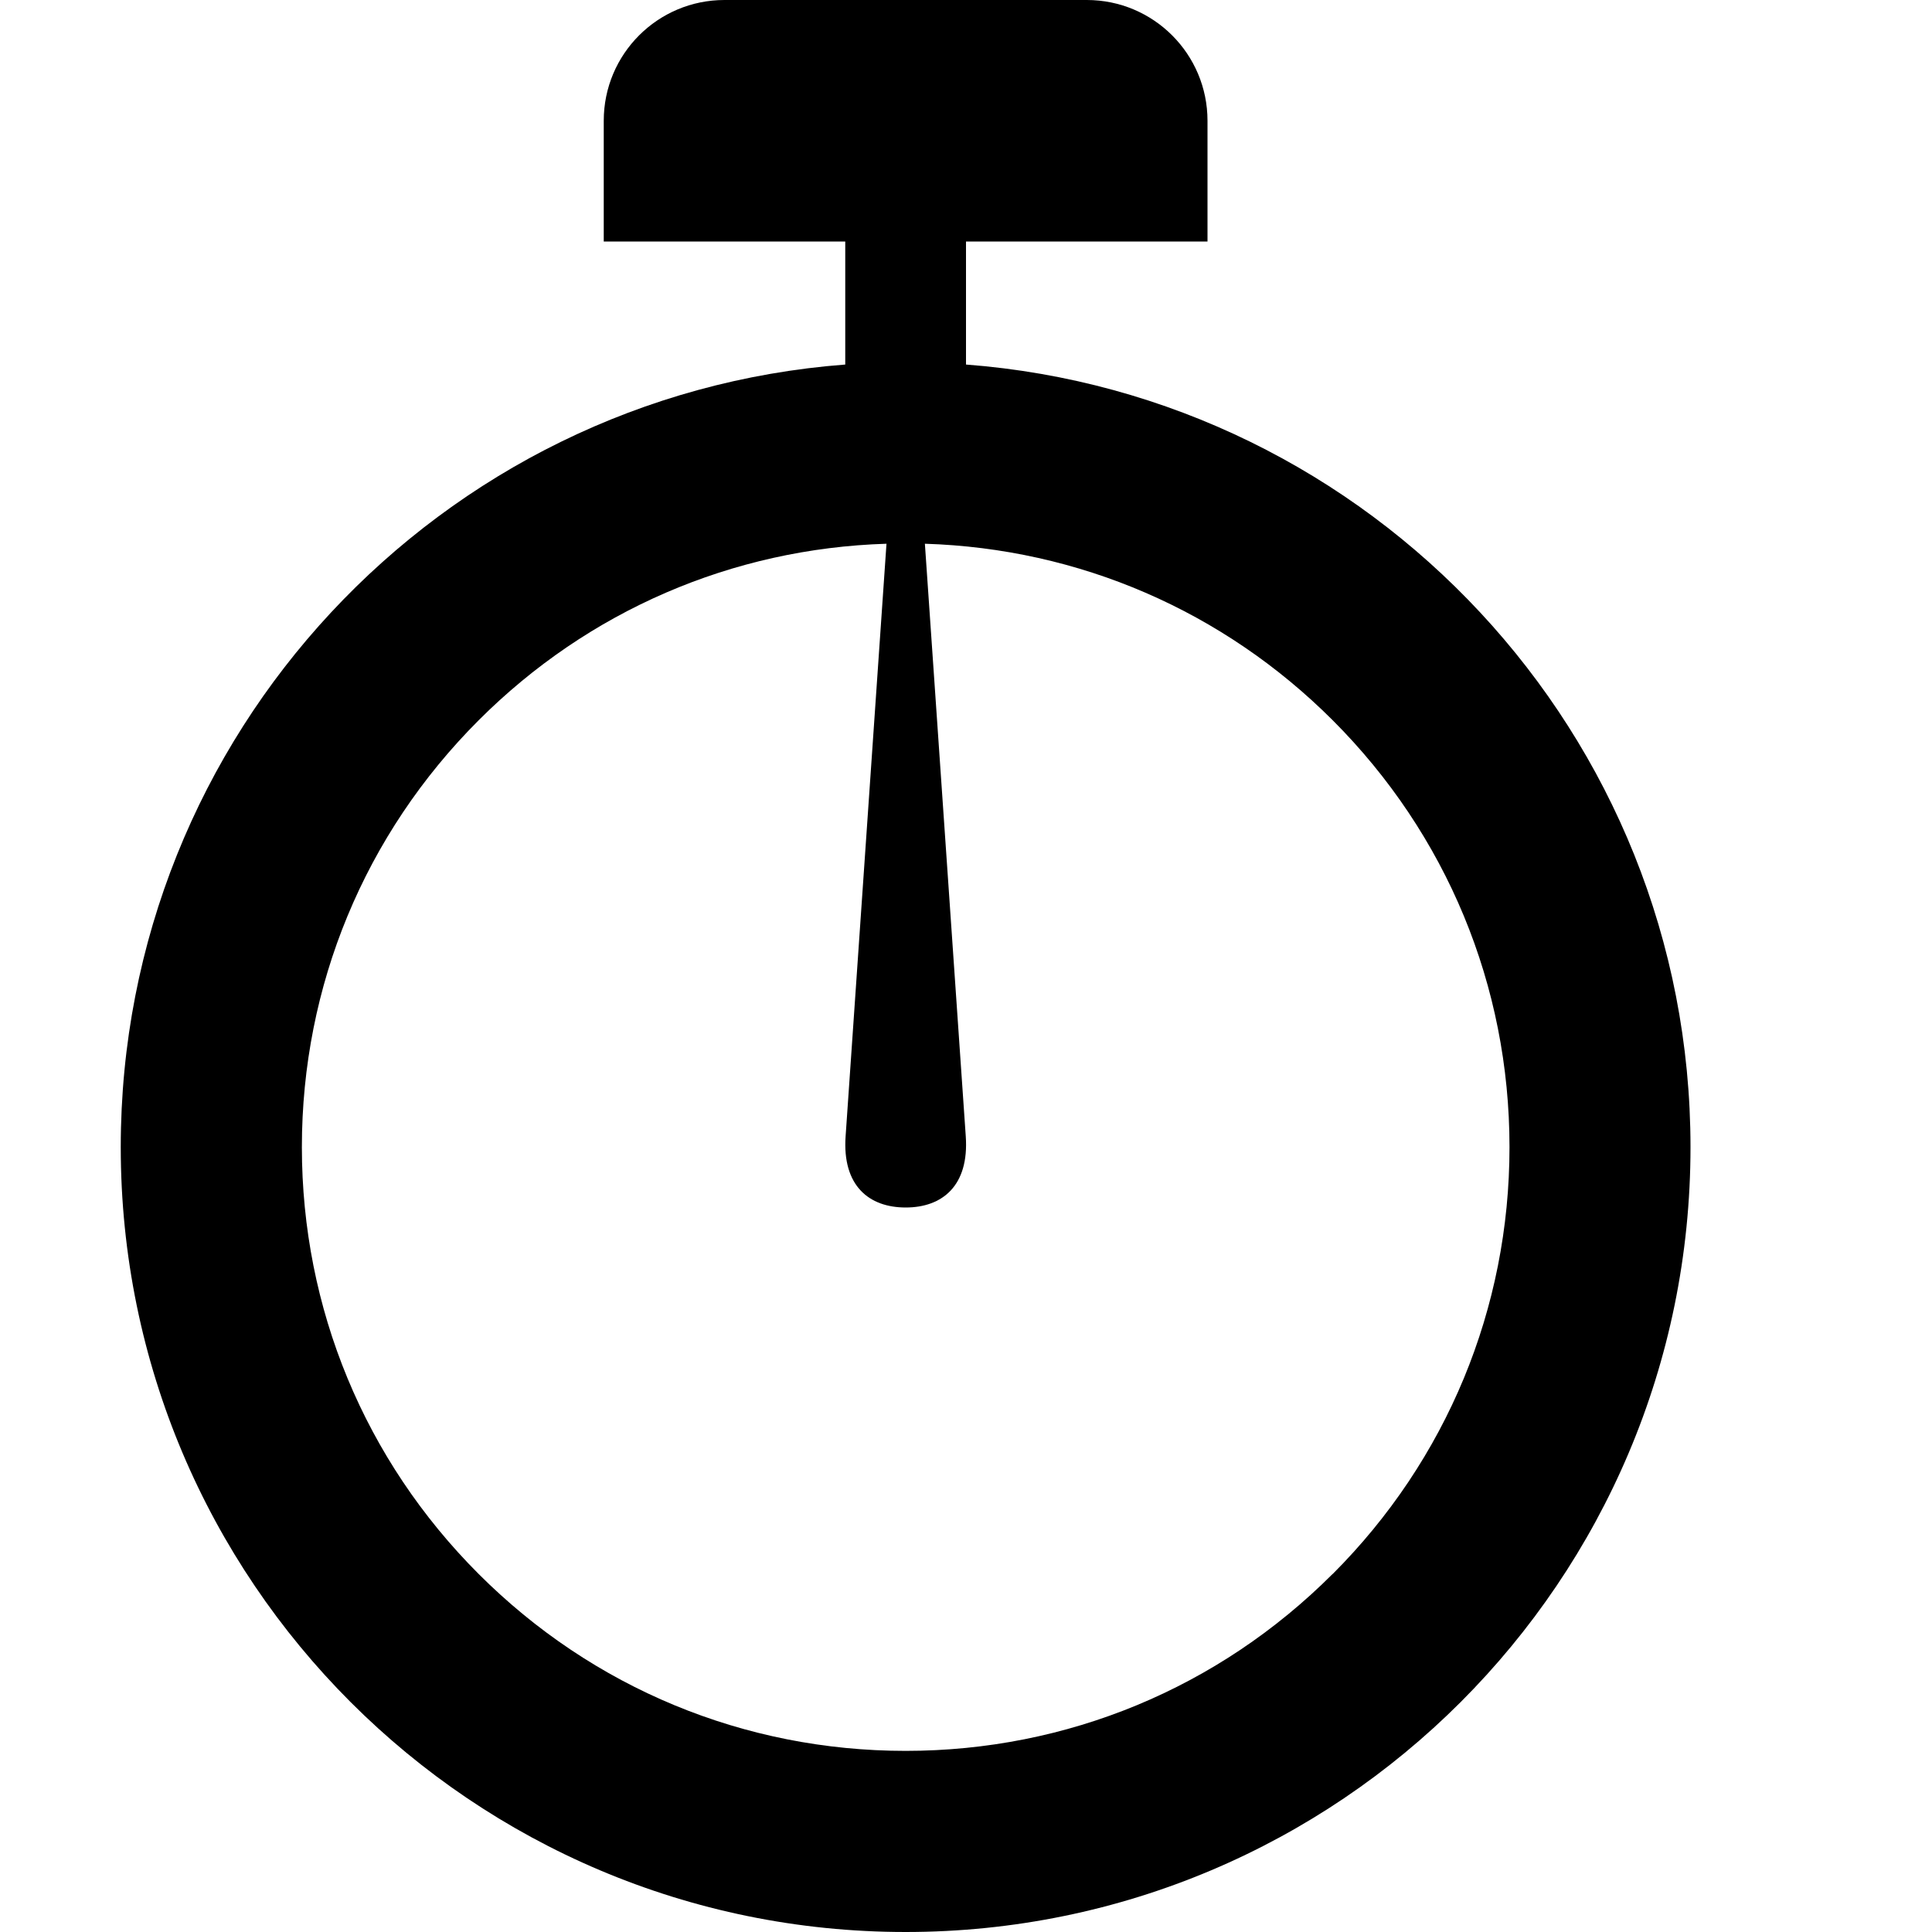
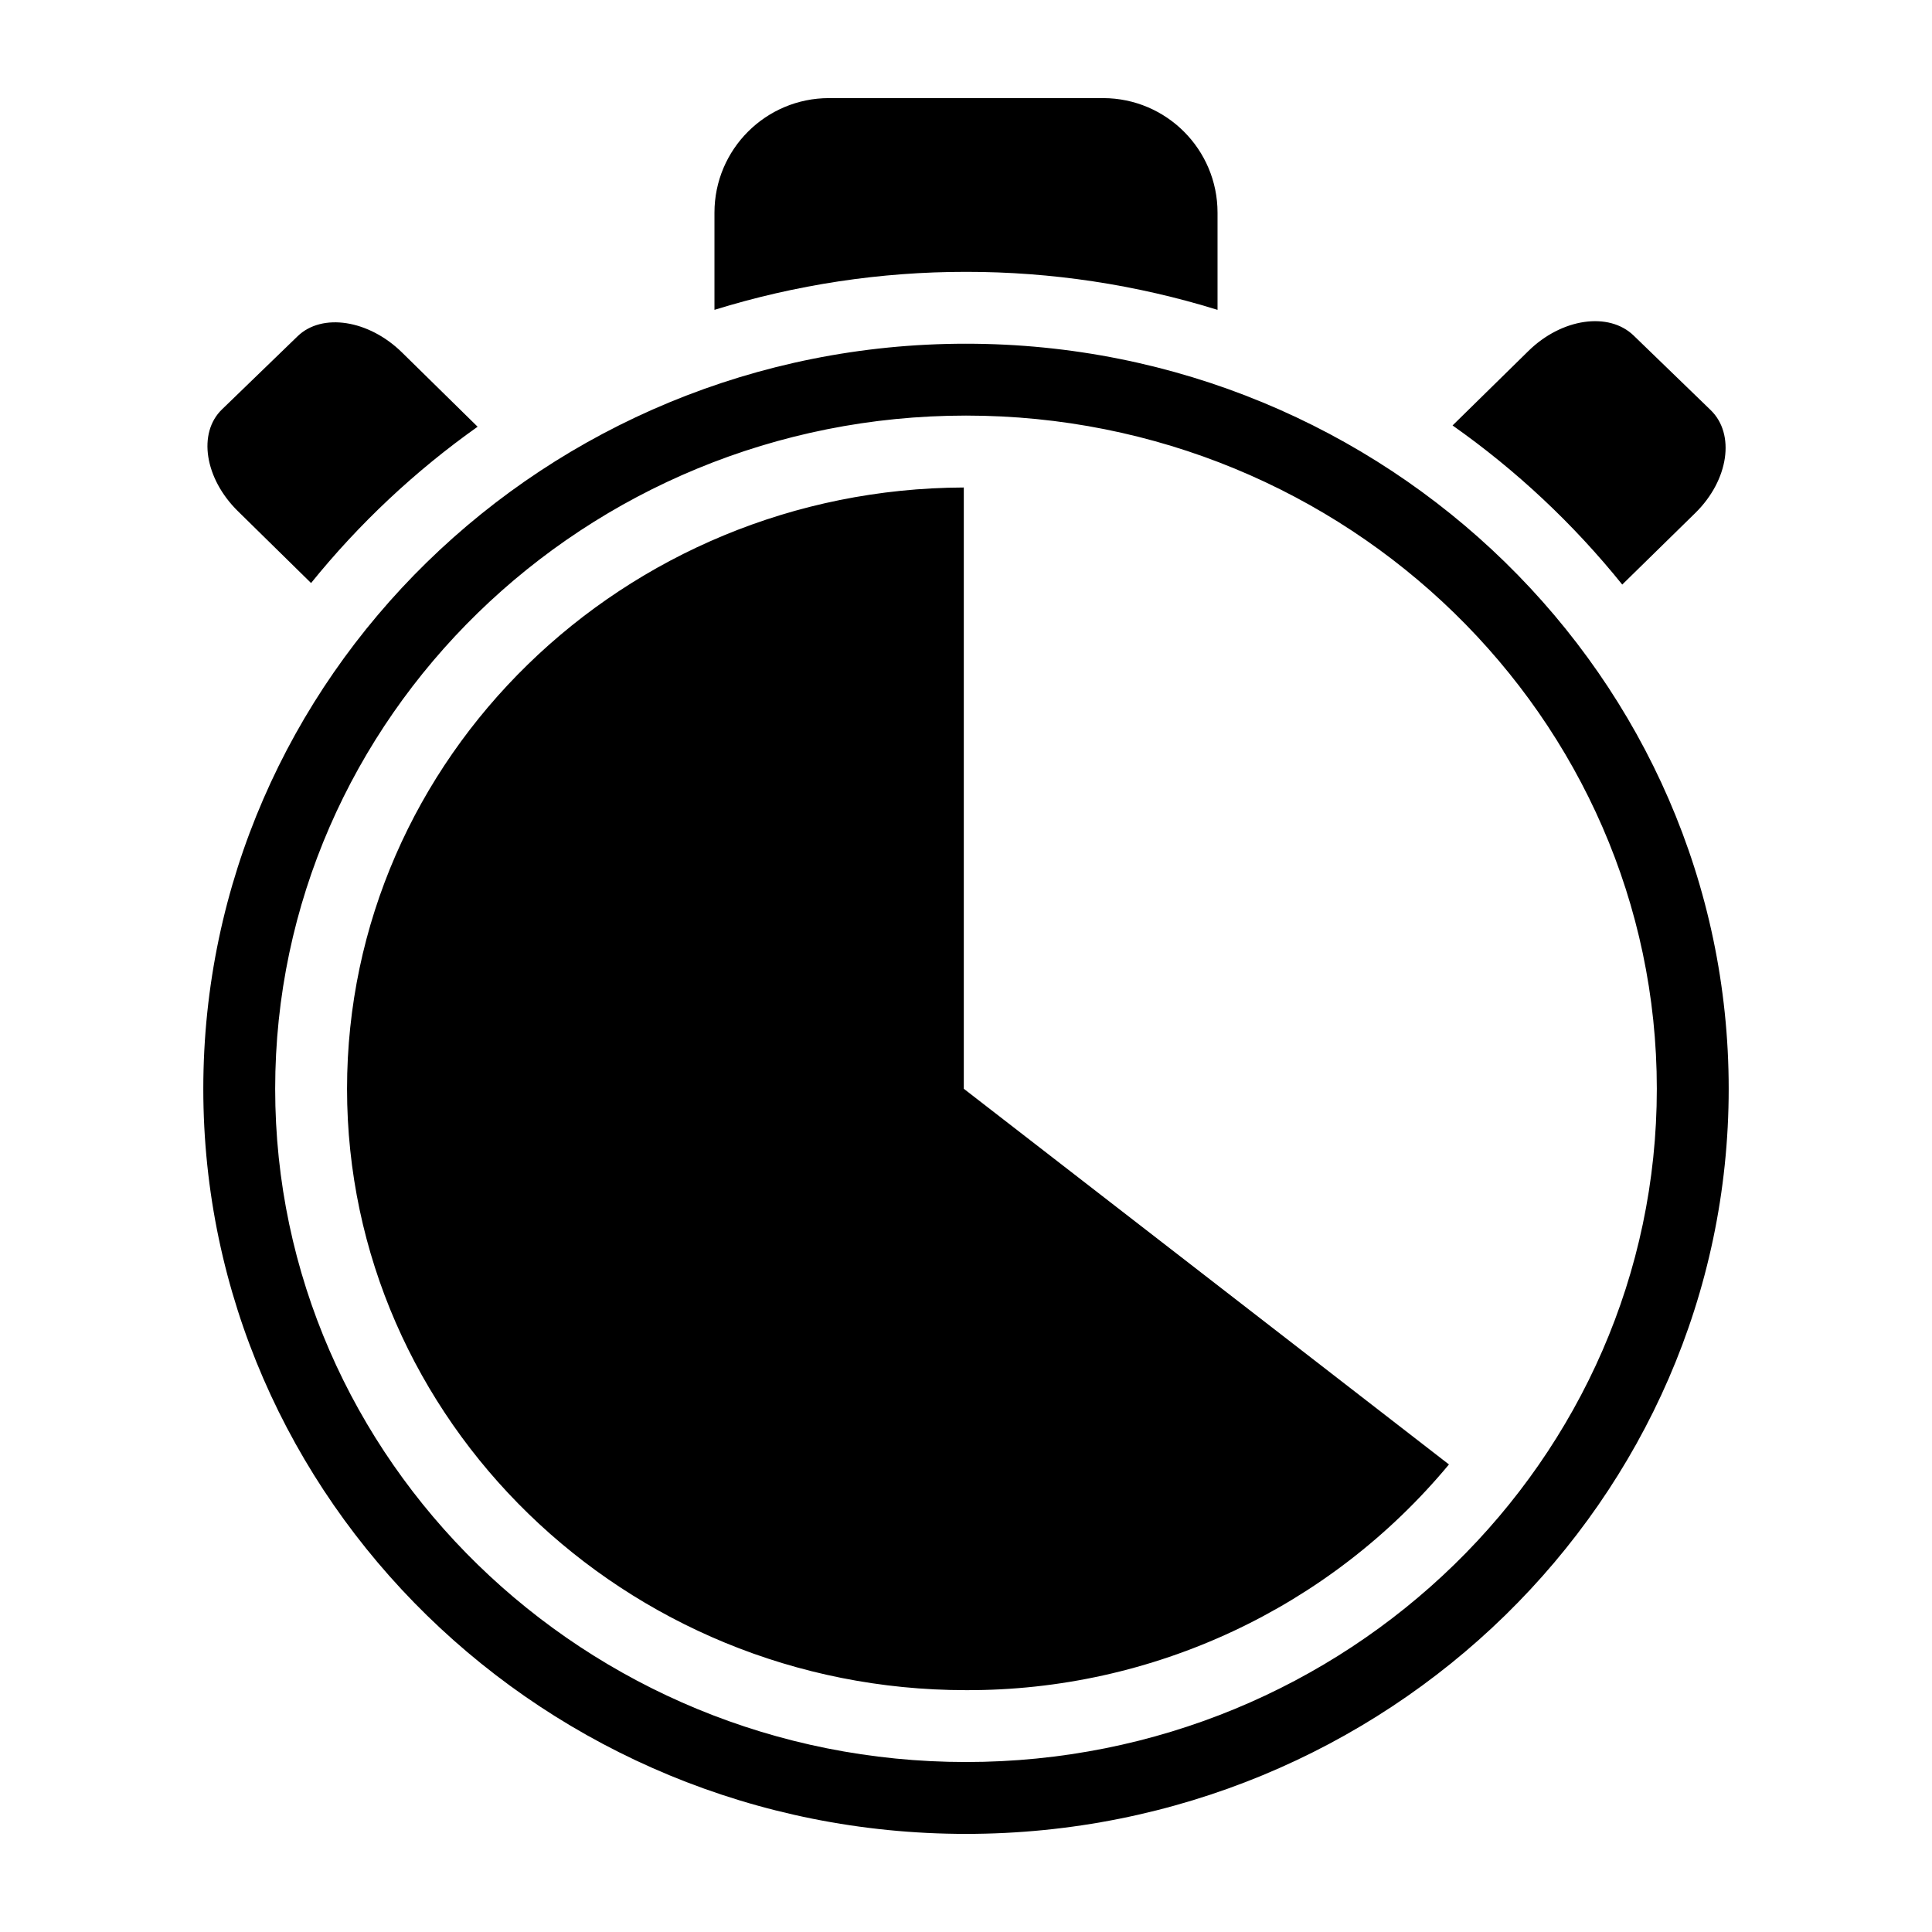
- <svg xmlns="http://www.w3.org/2000/svg" version="1.1" width="32" height="32" viewBox="0 0 32 32">
-   <path d="M16 6.038v-2.038h4v-2c0-1.105-0.895-2-2-2h-6c-1.105 0-2 0.895-2 2v2h4v2.038c-6.712 0.511-12 6.119-12 12.962 0 7.18 5.82 13 13 13s13-5.82 13-13c0-6.843-5.288-12.451-12-12.962zM22.071 26.071c-1.889 1.889-4.4 2.929-7.071 2.929s-5.182-1.040-7.071-2.929c-1.889-1.889-2.929-4.4-2.929-7.071s1.040-5.182 2.929-7.071c1.814-1.814 4.201-2.844 6.754-2.923l-0.677 9.813c-0.058 0.822 0.389 1.181 0.995 1.181s1.053-0.36 0.995-1.181l-0.677-9.813c2.552 0.079 4.94 1.11 6.754 2.923 1.889 1.889 2.929 4.4 2.929 7.071s-1.040 5.182-2.929 7.071z" />
+ <svg xmlns="http://www.w3.org/2000/svg" stroke="currentColor" fill="currentColor" stroke-width="0" viewBox="0 0 512 512" height="200px" width="200px">
+   <path d="M256 91.088c-111.453 0-202.122 88.575-202.122 197.456C53.878 397.426 144.548 486 256 486c111.453 0 202.122-88.574 202.122-197.456 0-108.881-90.67-197.455-202.122-197.455zm0 375.866c-100.942 0-183.076-80.039-183.076-178.41 0-98.37 82.134-178.41 183.076-178.41s183.076 80.04 183.076 178.41c0 98.371-82.134 178.41-183.076 178.41zm-.571-178.41l128.558 99.55A165.602 165.602 0 0 1 256 447.908c-90.467 0-164.03-71.493-164.03-159.365 0-87.681 73.266-159.055 163.447-159.352v159.352zM256 72.043a224.727 224.727 0 0 0-66.66 10.07V56.354A30.354 30.354 0 0 1 219.694 26h72.695a30.354 30.354 0 0 1 30.27 30.354v25.76A224.727 224.727 0 0 0 256 72.042zm128.939 40.71l20.117-19.748c8.797-8.642 21.272-10.463 27.878-4.083l20.403 19.748c6.594 6.38 4.761 18.558-3.988 27.2l-19.438 19.045a221.06 221.06 0 0 0-44.96-42.162zM82.435 154.51l-19.391-19.046c-8.797-8.642-10.713-20.724-4.202-26.985L78.875 89.1c6.476-6.26 18.856-4.344 27.652 4.298l20.046 19.688a221.06 221.06 0 0 0-44.138 41.425z" />
</svg>
